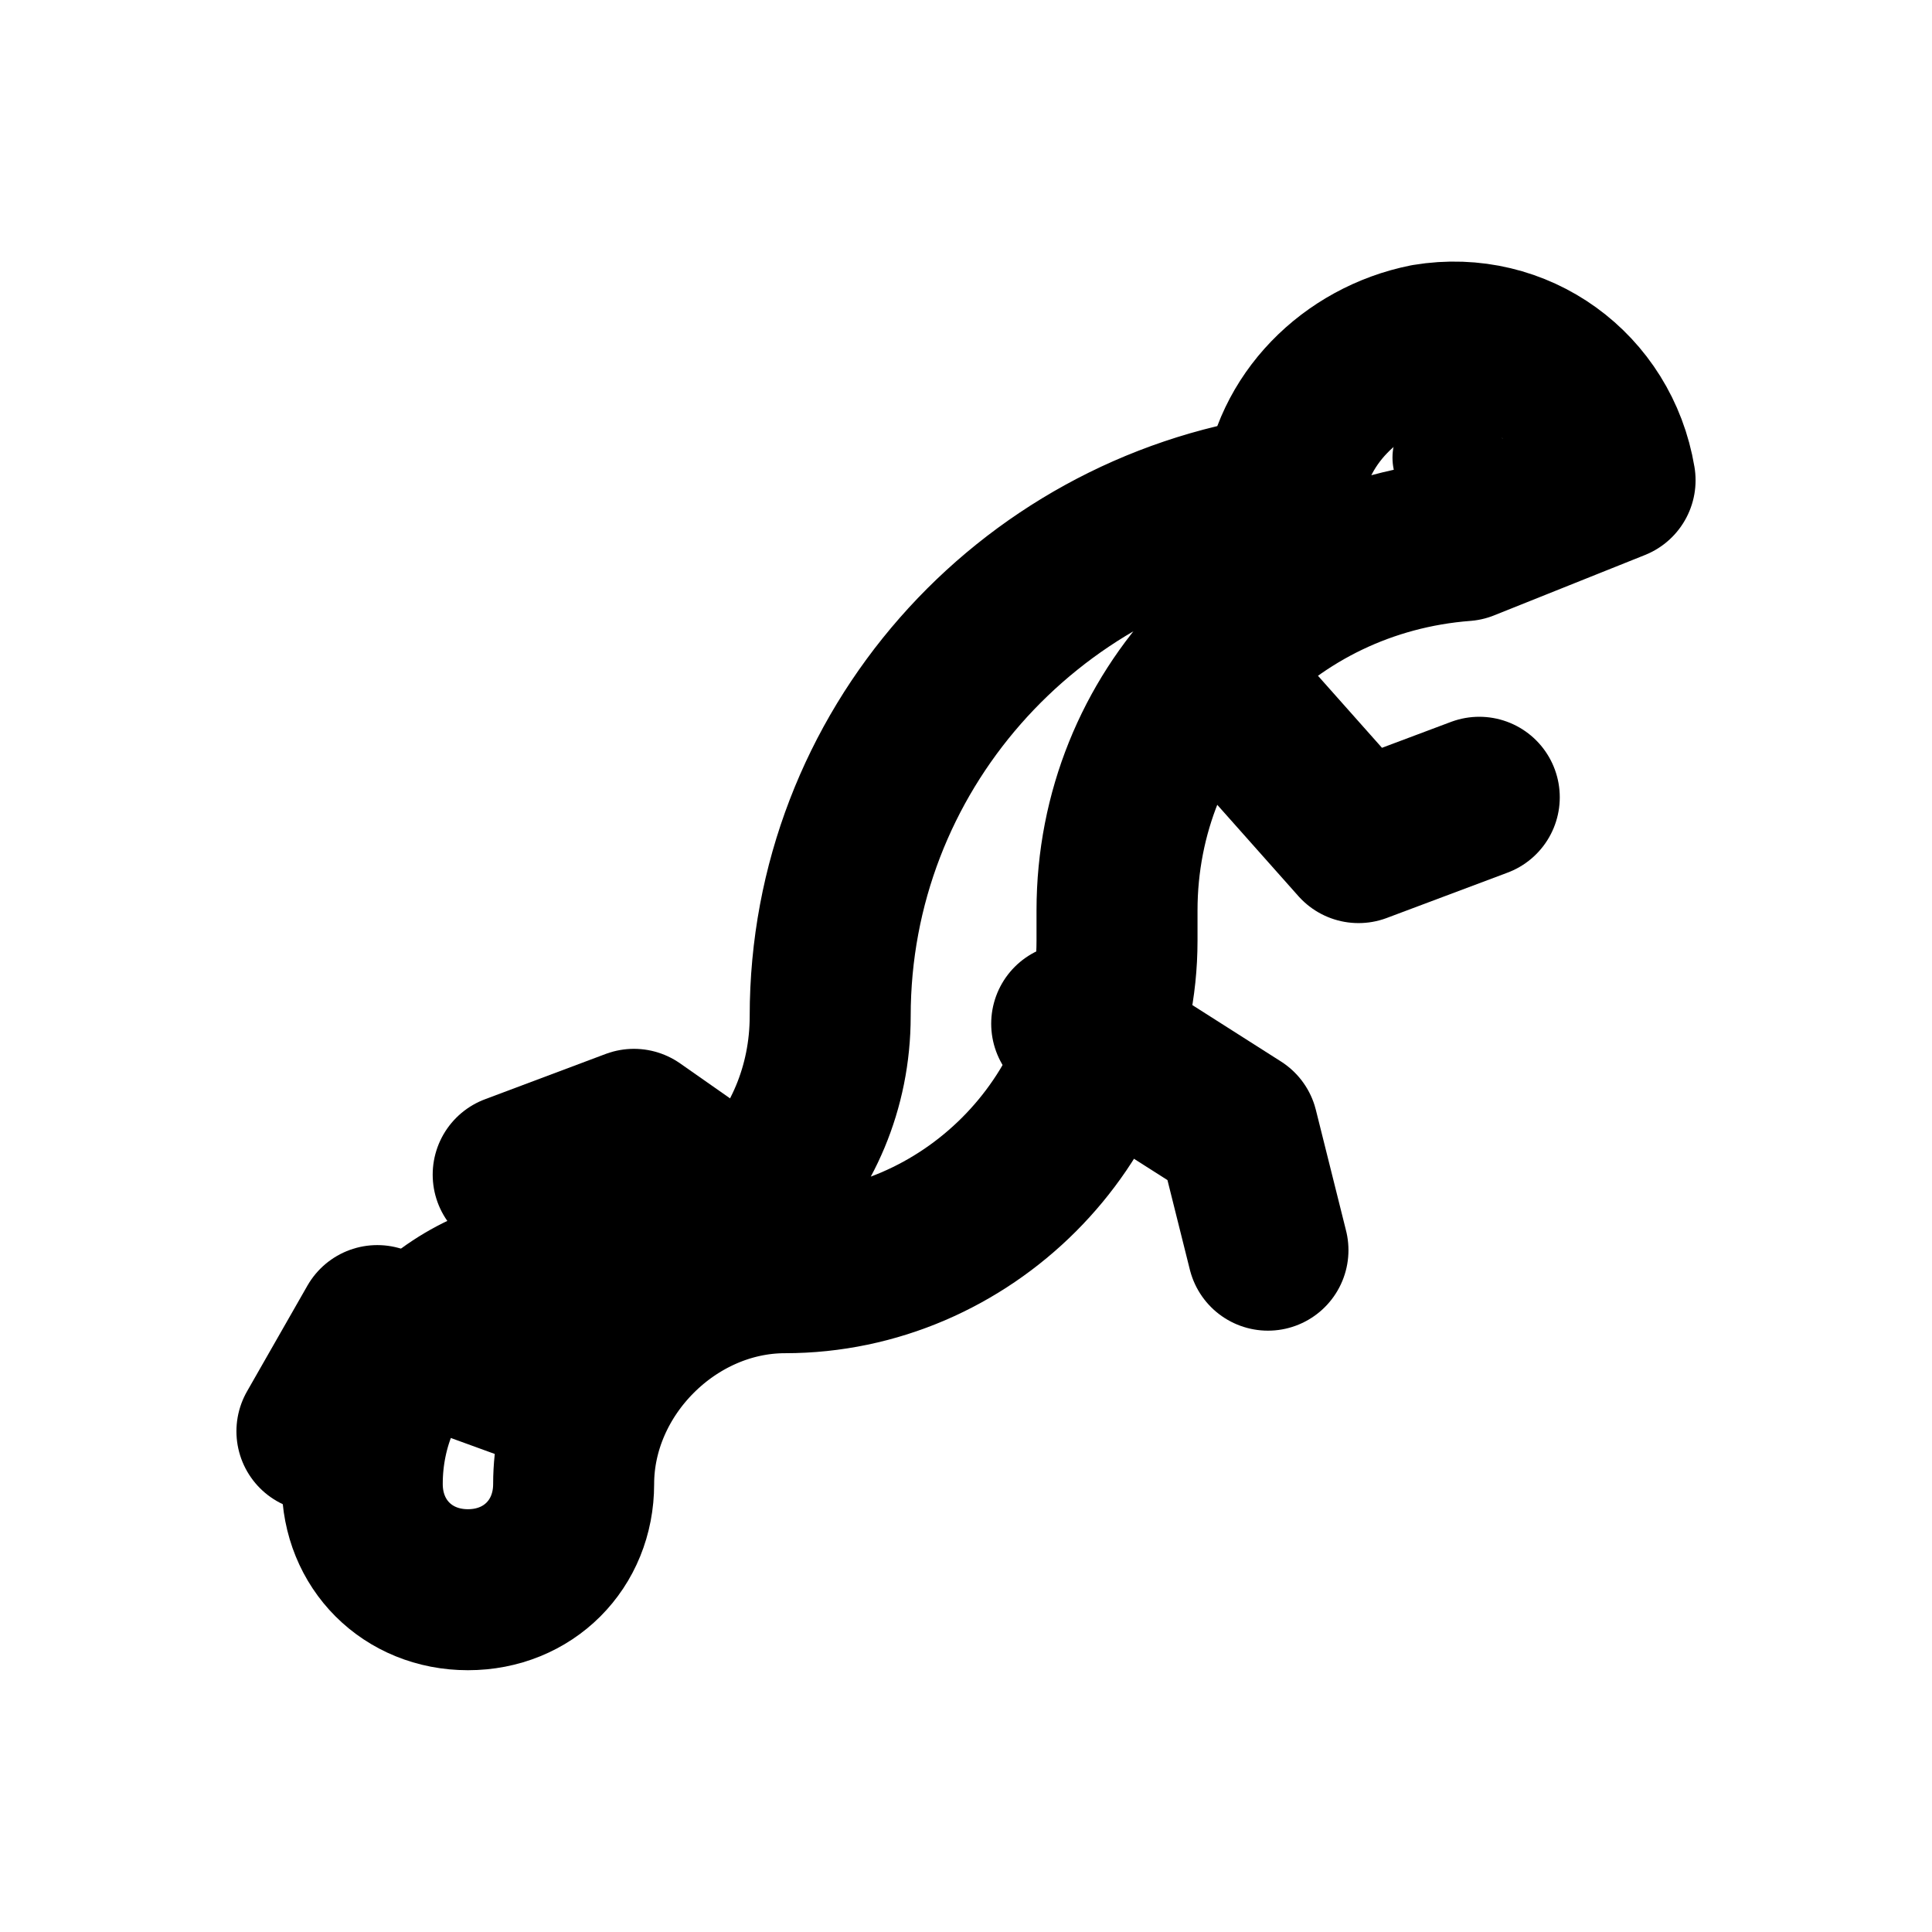
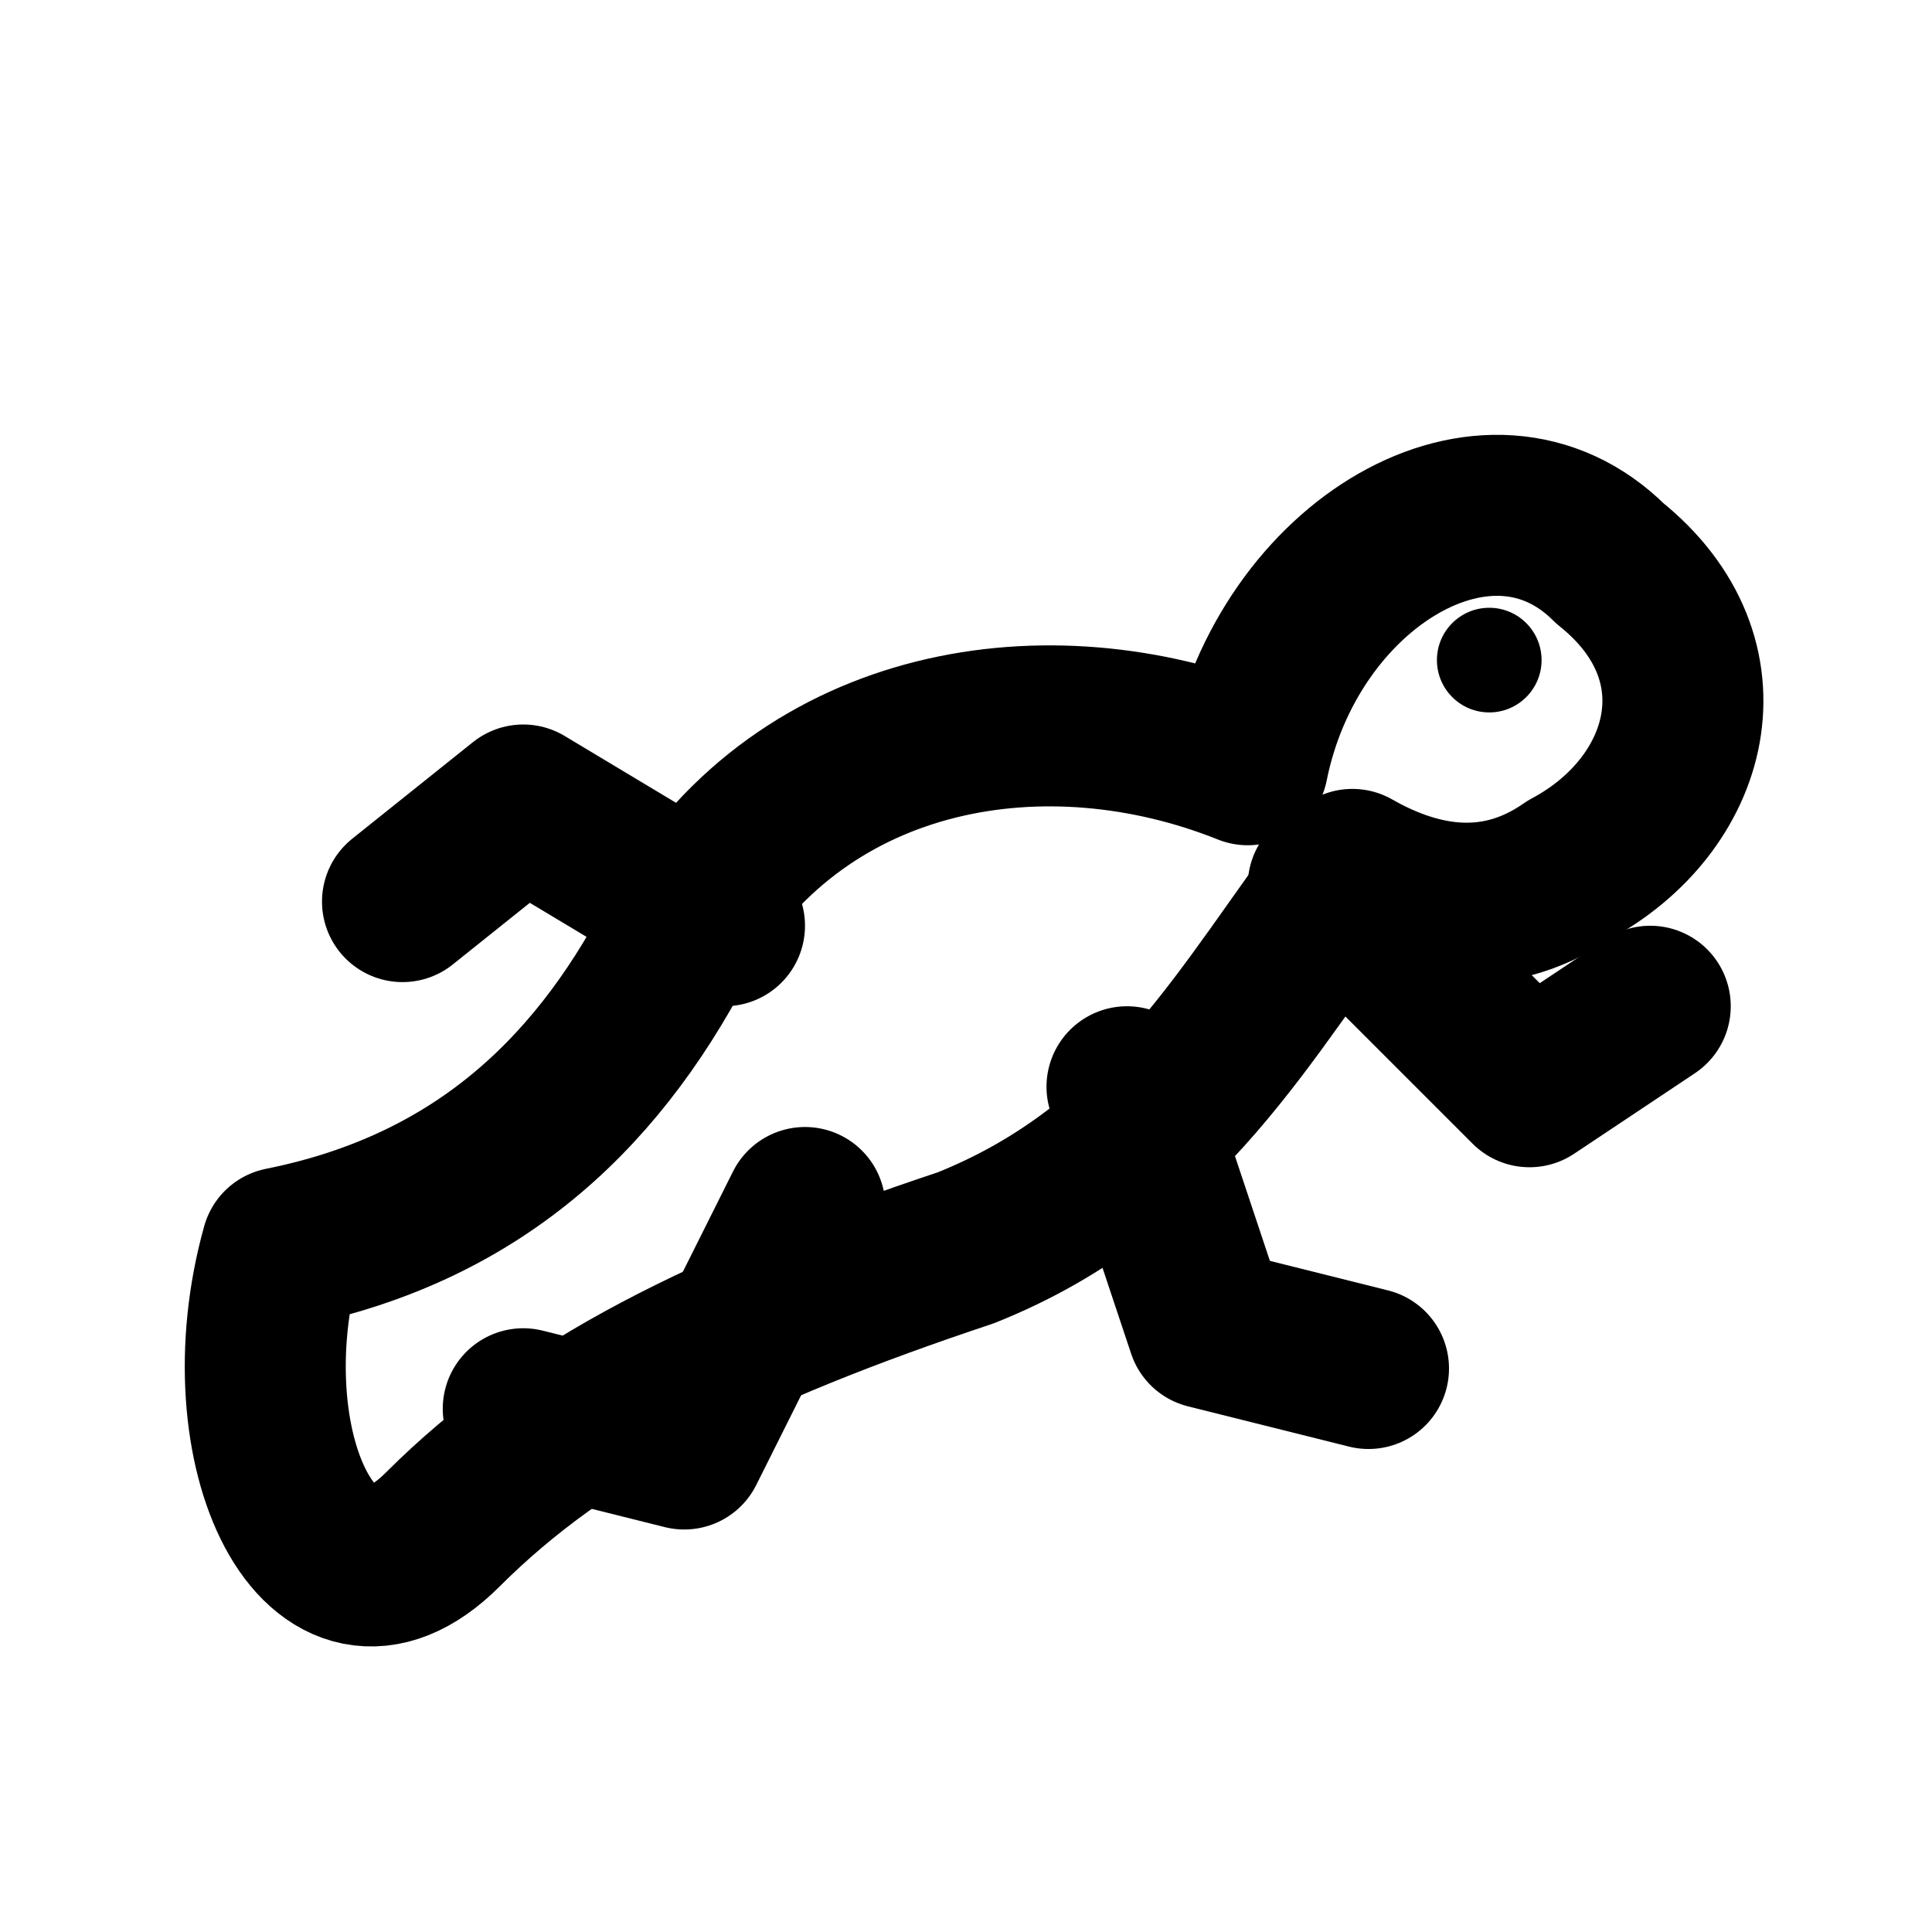
<svg xmlns="http://www.w3.org/2000/svg" width="24" height="24" viewBox="0 0 24 24" fill="none" stroke="currentColor" stroke-width="2" stroke-linecap="round" stroke-linejoin="round" fill-rule="evenodd">
-   <path d="M 20.063,5.966 c -0.188,-1.125 -1.219,-1.875 -2.344,-1.688 c -0.938,0.188 -1.688,0.938 -1.781,1.875 c -3.188,0.469 -5.625,3.188 -5.625,6.469 c 0,1.781 -1.406,3.188 -3.188,3.188 c -1.406,0 -2.625,1.125 -2.625,2.625 c 0,0.75 0.563,1.313 1.313,1.313 c 0.75,0 1.313,-0.563 1.313,-1.313 c 0,-1.406 1.219,-2.625 2.625,-2.625 c 2.25,0 4.125,-1.875 4.125,-4.125 l 0,-0.375 c 0,-2.438 1.875,-4.407 4.313,-4.594 z" />
-   <circle data-role="eye" fill="currentColor" stroke="none" cx="18.001" cy="5.685" r="0.703" />
-   <path data-role="leg" fill="none" d="M 15.376,8.779 l 1.5,1.688 l 1.5,-0.563" />
-   <path data-role="leg" fill="none" d="M 13.313,12.717 l 2.063,1.313 l 0.375,1.5" />
-   <path data-role="leg" fill="none" d="M 9.75,15.342 l -1.875,-1.313 l -1.5,0.563" />
-   <path data-role="leg" fill="none" d="M 6.75,17.217 l -2.063,-0.75 l -0.75,1.313" />
+   <path d="M 3.5,15.5 C 6,15 7.5,13.5 8.5,11.5 C 10,9 13,8.5 15.5,9.5 C 16,7 18.5,5.5 20,7 C 21.5,8.2 21,10 19.5,10.8 C 18.5,11.5 17.5,11.2 16.8,10.8 C 15.5,12.5 14.5,14.5 12,15.5 C 9,16.5 7,17.5 5.5,19 C 4,20.5 2.8,18 3.5,15.5 Z" />
+   <circle data-role="eye" fill="currentColor" stroke="none" cx="18.5" cy="8.2" r="0.65" />
+   <path data-role="leg" fill="none" d="M 16.5,11 L 19,13.5 L 20.5,12.5" />
+   <path data-role="leg" fill="none" d="M 14,13.5 L 15,16.5 L 17,17" />
+   <path data-role="leg" fill="none" d="M 10,15 L 8.5,18 L 6.5,17.5" />
+   <path data-role="leg" fill="none" d="M 9,11.5 L 6.5,10 L 5,11.2" />
</svg>
